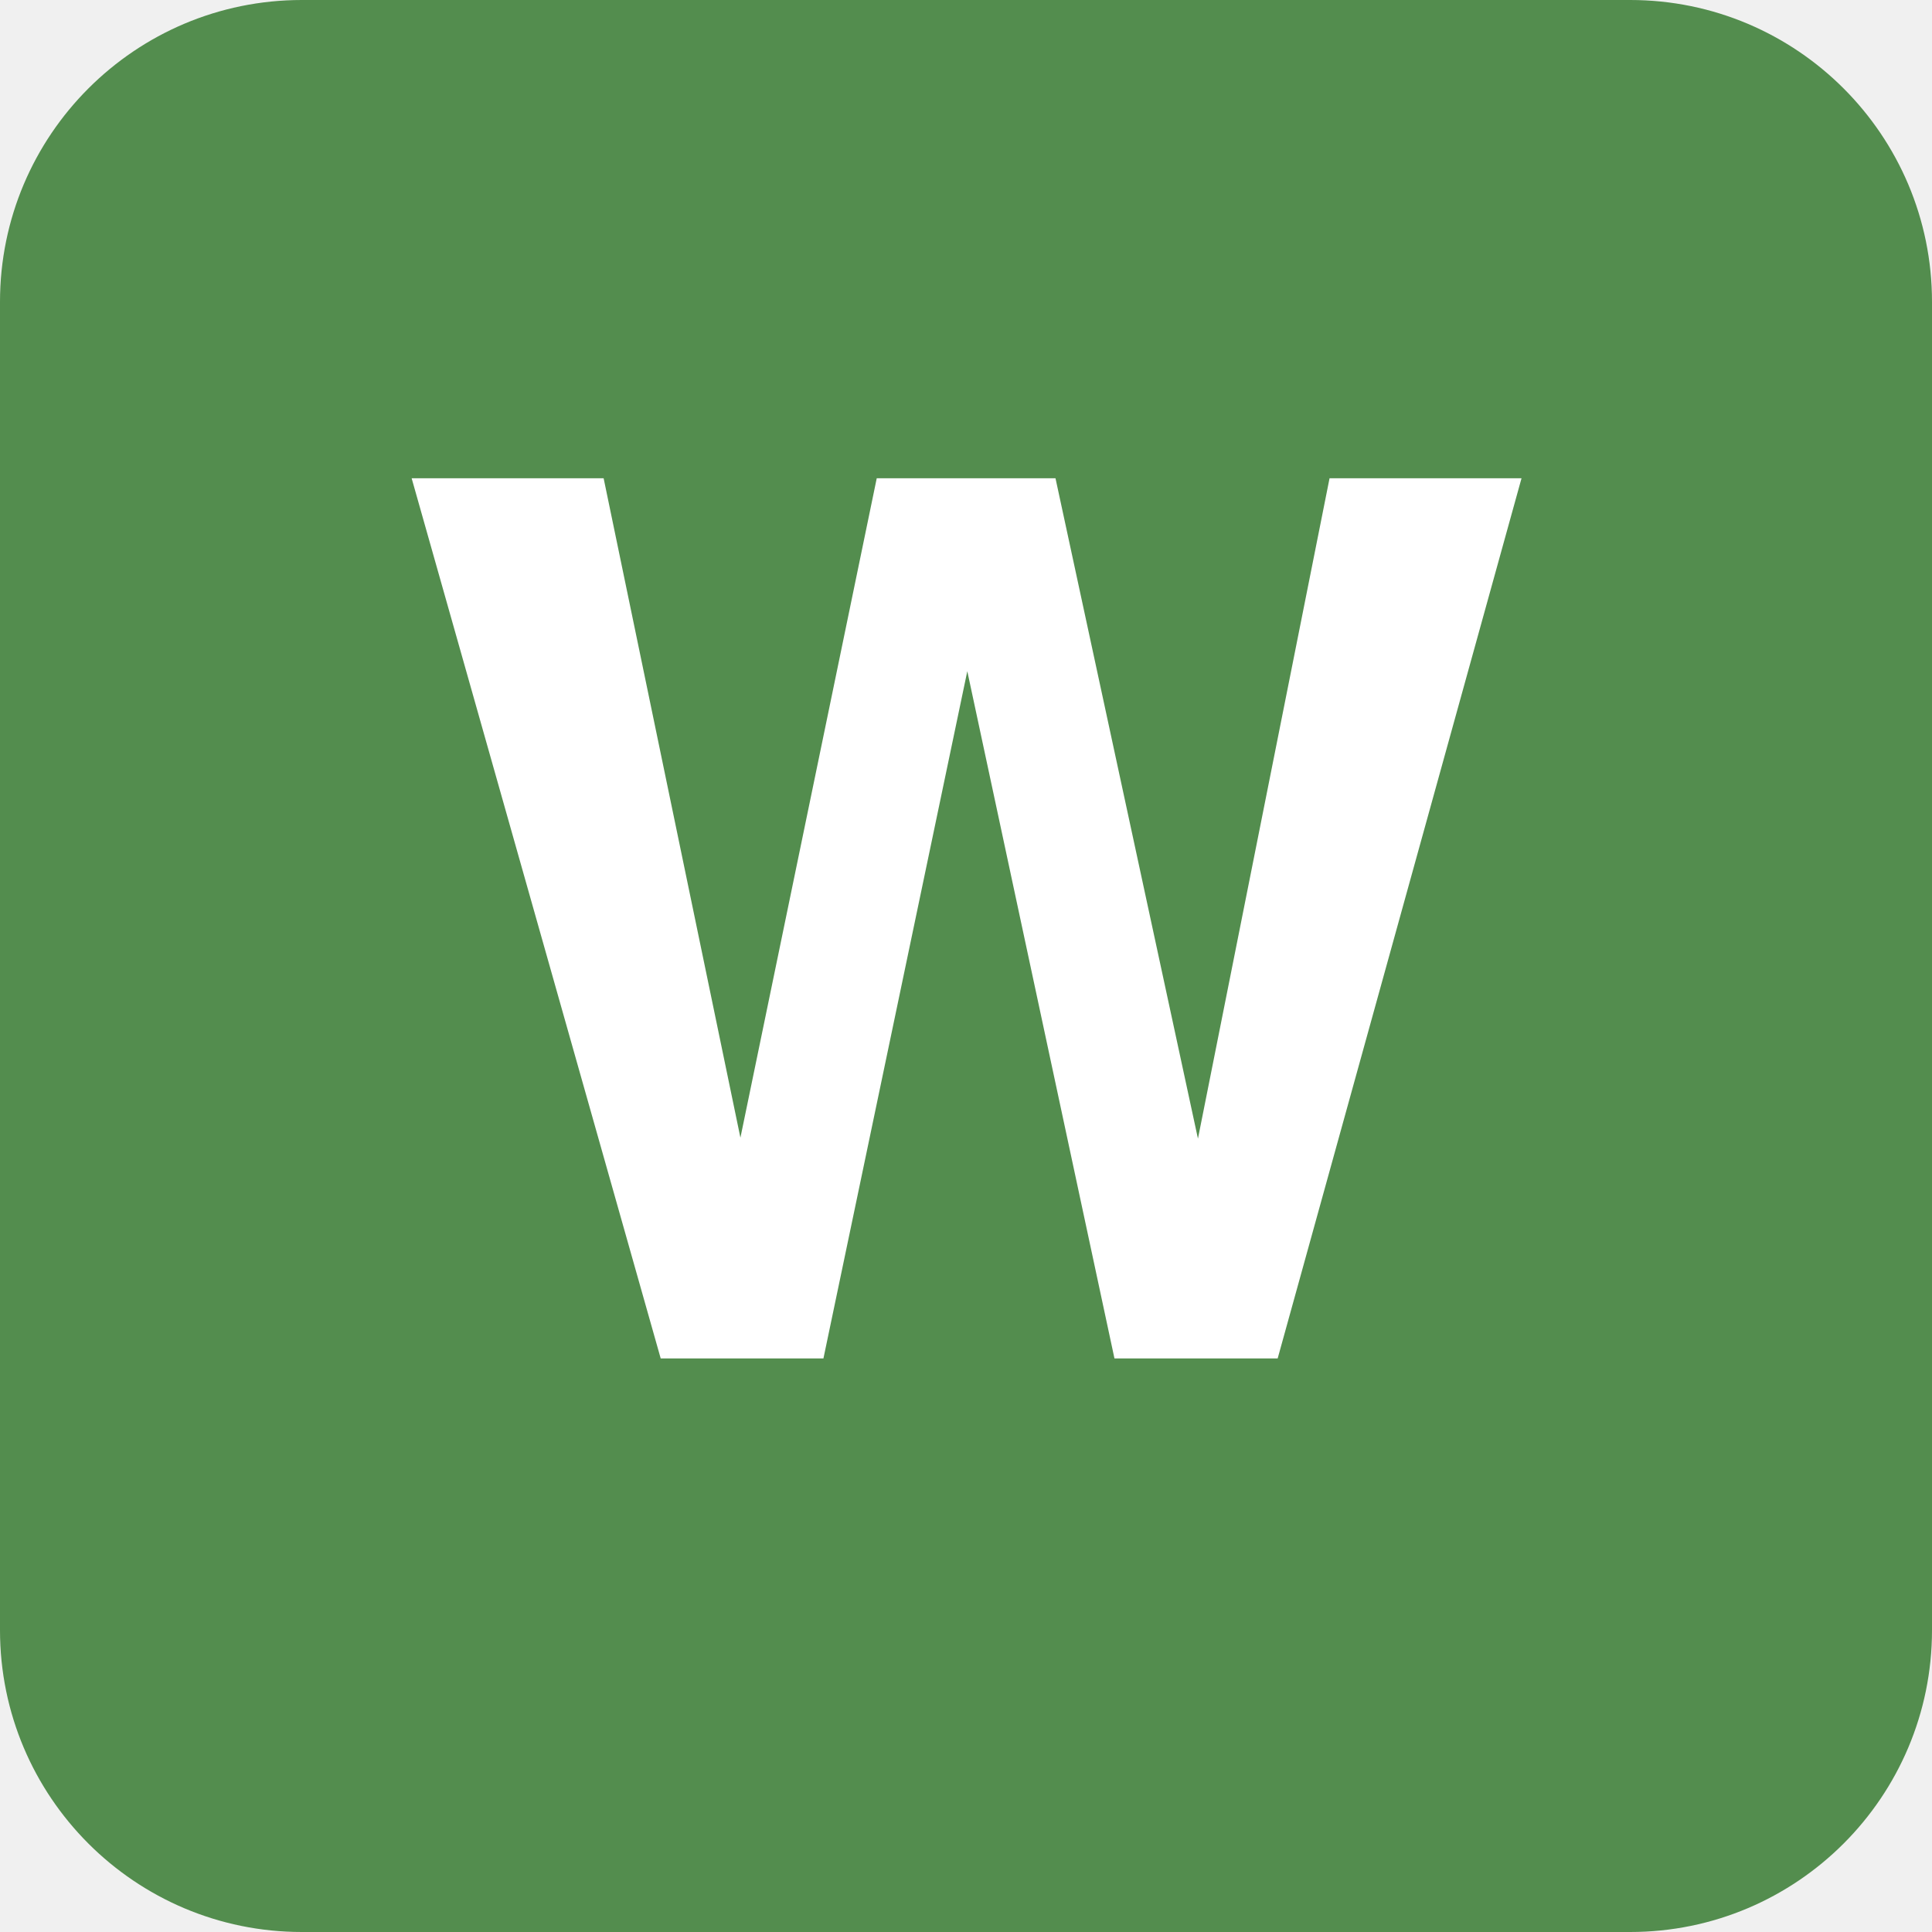
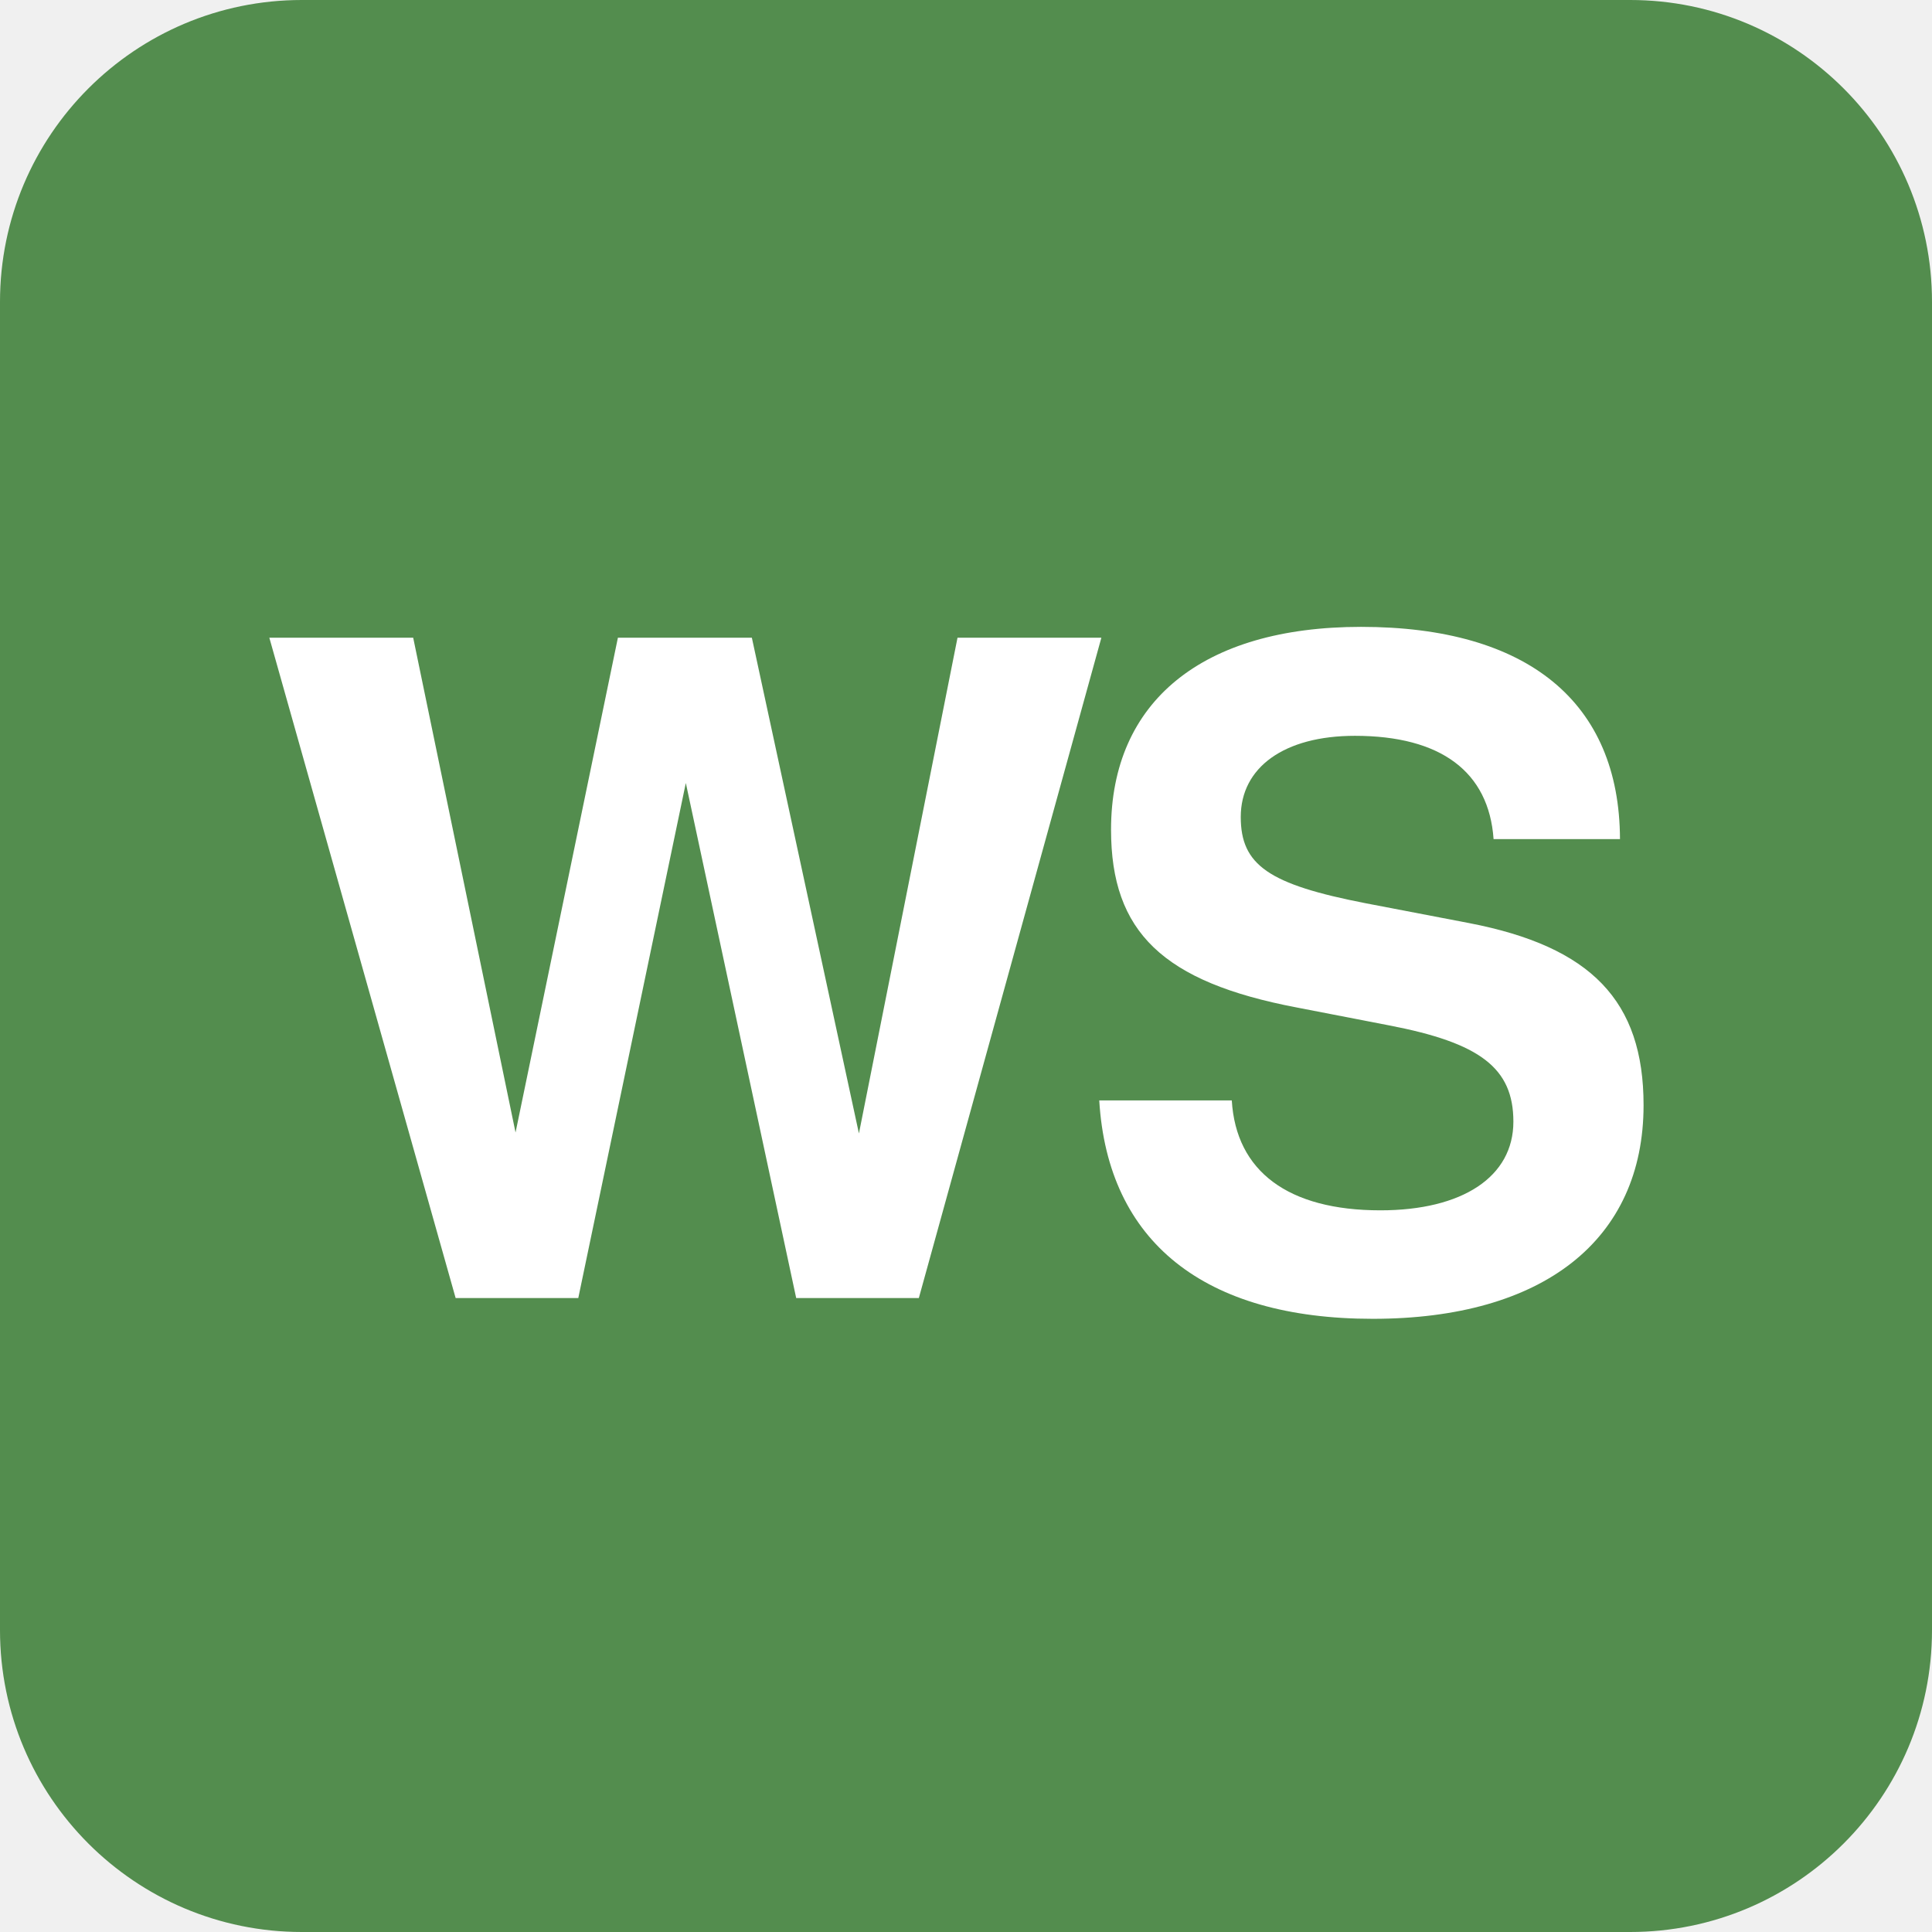
<svg xmlns="http://www.w3.org/2000/svg" viewBox="0 0 64 64">
  <rect width="64" height="64" rx="10" fill="#538d4e" />
-   <text x="32" y="45" font-family="Helvetica, Arial, sans-serif" font-size="40" font-weight="700" text-anchor="middle" fill="#ffffff">W</text>
+   <text x="32" y="43" font-family="Helvetica, Arial, sans-serif" font-size="30" font-weight="700" letter-spacing="-1" text-anchor="middle" fill="#ffffff">WS</text>
</svg>
